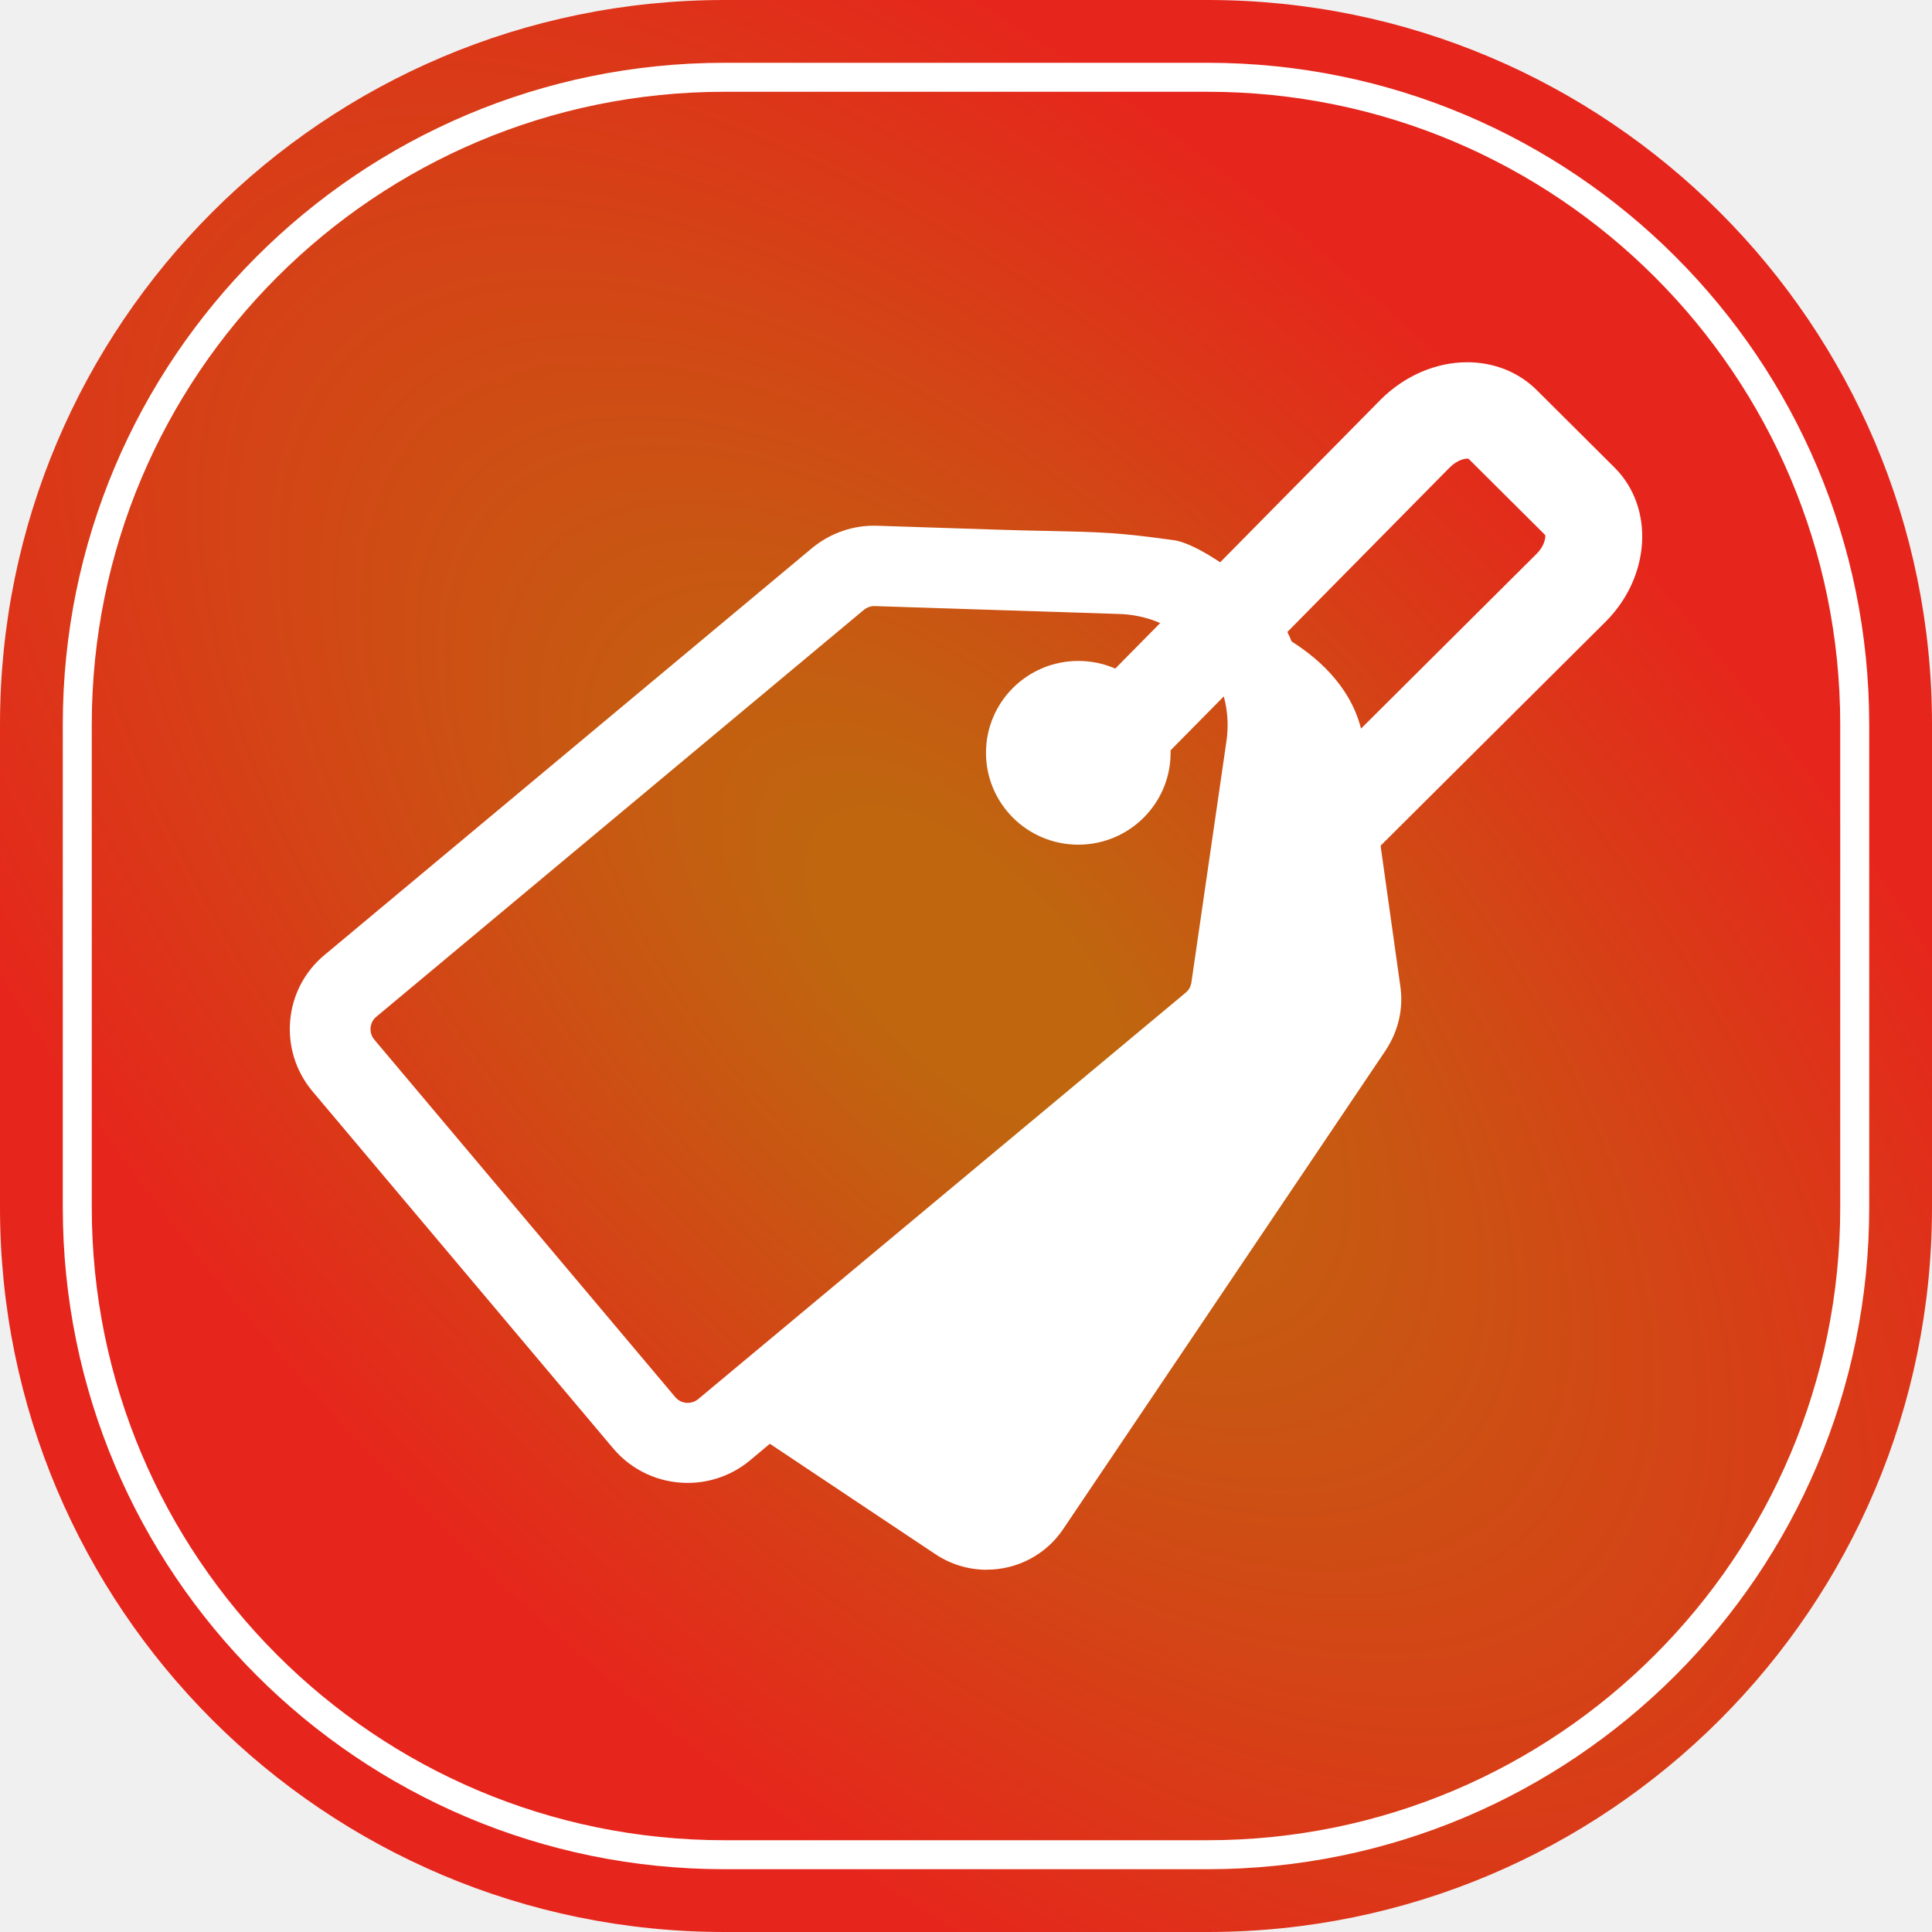
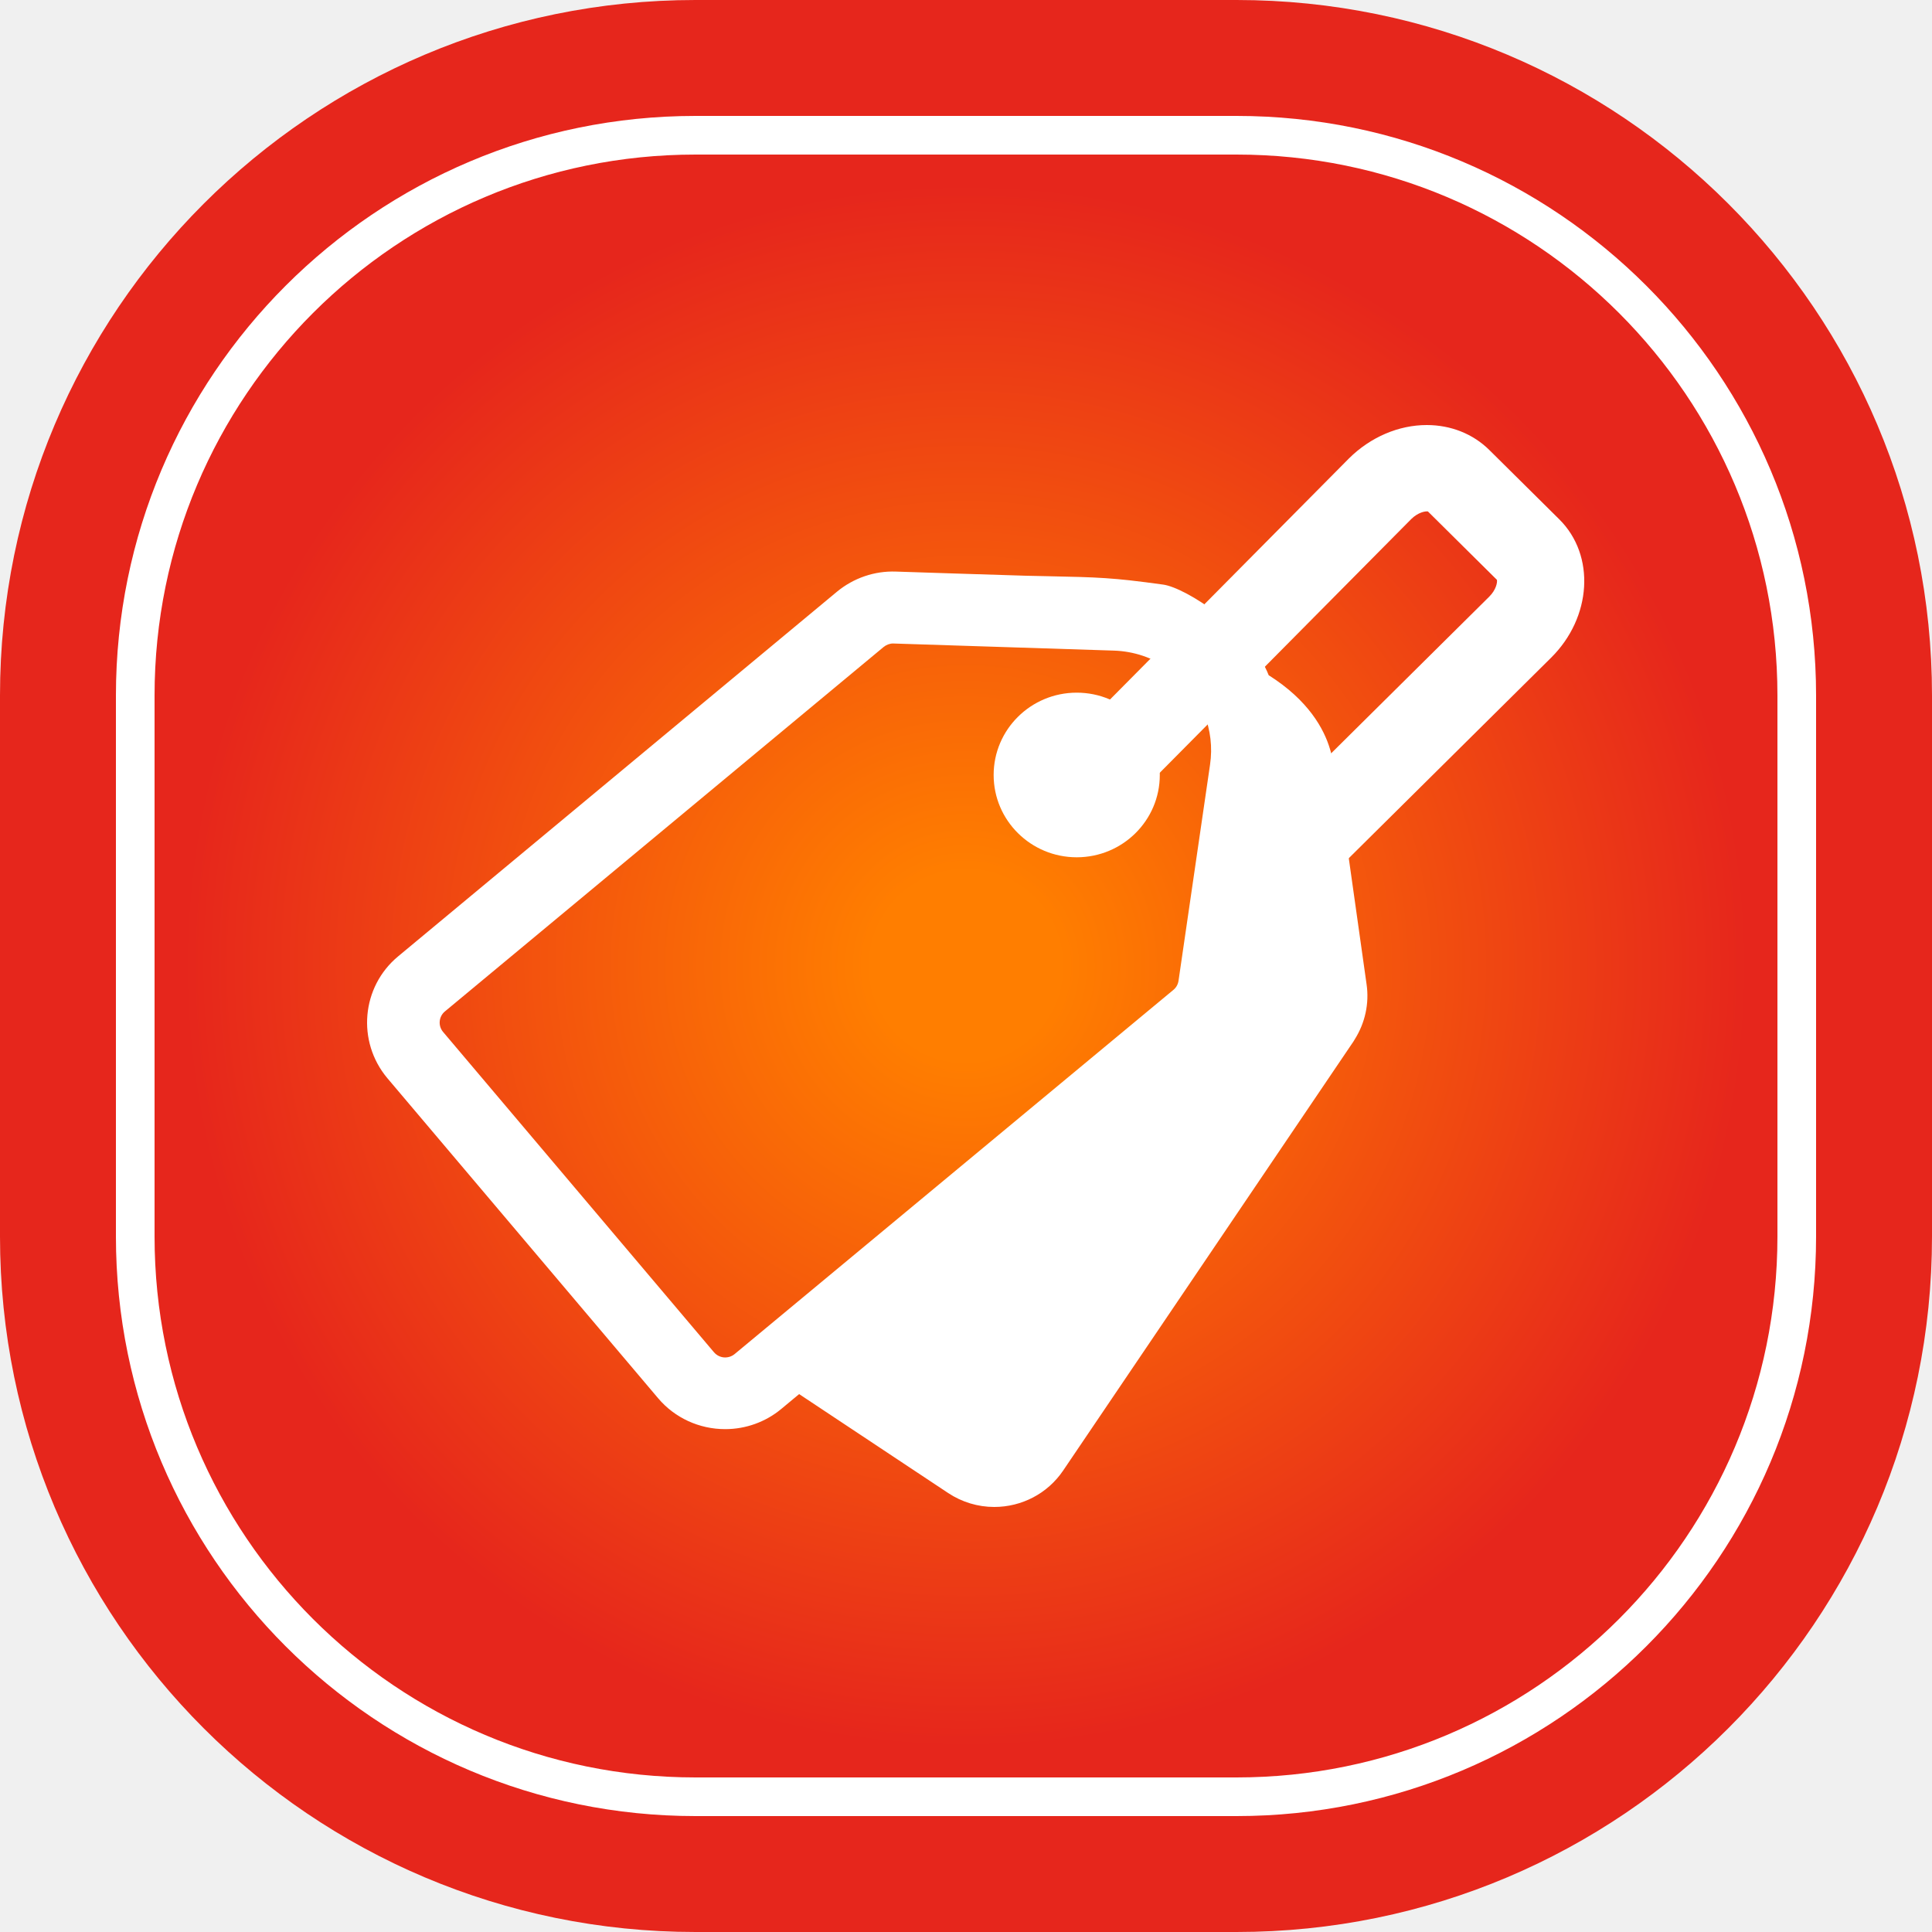
- <svg xmlns="http://www.w3.org/2000/svg" id="a" viewBox="0 0 400 400">
+ <svg xmlns="http://www.w3.org/2000/svg" width="100" height="100" viewBox="0 0 100 100" fill="none">
+   <g clip-path="url(#clip0_2_161)">
+     <path d="M0 36C0 16.118 16.118 0 36 0H64C83.882 0 100 16.118 100 36V64C100 83.882 83.882 100 64 100H36C16.118 100 0 83.882 0 64V36Z" fill="url(#paint0_radial_2_161)" />
+     <path d="M36 7H64C80.016 7 93 19.984 93 36V64C93 80.016 80.016 93 64 93H36C19.984 93 7 80.016 7 64V36C7 19.984 19.984 7 36 7Z" stroke="white" stroke-width="2" />
+     <g clip-path="url(#clip1_2_161)">
+       <path d="M36.203 70.615L22.184 54.034C21.57 53.309 21.666 52.222 22.395 51.615L45.105 32.745C45.417 32.49 45.822 32.34 46.218 32.34H46.279L52.838 32.55L57.304 32.696L57.678 32.707C60.15 32.783 62.331 34.313 63.237 36.596C63.629 37.593 63.755 38.641 63.599 39.716L61.968 50.898C61.907 51.315 61.698 51.696 61.367 51.971L38.649 70.828C37.916 71.437 36.82 71.341 36.208 70.619L36.203 70.615ZM53.078 30.77C52.163 30.749 46.344 30.555 46.344 30.555C45.478 30.525 44.63 30.81 43.948 31.372L21.239 50.242C19.745 51.481 19.553 53.694 20.8 55.181L34.824 71.759C35.522 72.581 36.525 73.005 37.54 73.005C38.339 73.005 39.149 72.738 39.808 72.187L41.302 70.948L49.632 76.477C50.199 76.851 50.835 77.032 51.468 77.032C52.532 77.032 53.58 76.524 54.217 75.583L69.251 53.362V53.355C69.704 52.675 69.884 51.873 69.769 51.084L68.727 43.701C68.489 41.289 68.306 40.393 67.901 39.037C67.229 36.779 64.862 35.628 64.848 35.581C64.308 33.534 61.019 31.35 60.078 31.22C57.171 30.819 56.735 30.852 53.081 30.772L53.078 30.77Z" fill="white" />
+       <path d="M51.463 78C50.615 78 49.791 77.751 49.08 77.281L41.363 72.158L40.436 72.929C39.628 73.601 38.597 73.972 37.538 73.972C36.194 73.972 34.93 73.392 34.071 72.38L20.046 55.802C18.456 53.902 18.707 51.077 20.607 49.501L43.316 30.631C44.178 29.918 45.267 29.544 46.376 29.585C46.432 29.585 52.199 29.779 53.099 29.8L54.217 29.824C56.861 29.88 57.572 29.894 60.209 30.259C61.386 30.422 64.76 32.604 65.667 34.949C67.733 36.253 68.531 37.736 68.838 38.764C69.258 40.18 69.452 41.123 69.695 43.587L70.734 50.95C70.878 51.938 70.658 52.952 70.113 53.81C70.097 53.842 70.079 53.871 70.059 53.9L55.025 76.121C54.228 77.297 52.896 78 51.461 78H51.463ZM41.3 69.981C41.489 69.981 41.68 70.035 41.846 70.147L50.176 75.675C50.561 75.93 51.006 76.065 51.465 76.065C52.246 76.065 52.968 75.684 53.4 75.045L68.39 52.892C68.403 52.869 68.417 52.847 68.43 52.825C68.748 52.345 68.878 51.776 68.797 51.223L67.755 43.836C67.755 43.822 67.751 43.809 67.751 43.795C67.521 41.454 67.353 40.623 66.961 39.311C66.743 38.578 66.131 37.492 64.454 36.482C64.371 36.432 64.268 36.37 64.171 36.278C64.617 37.434 64.754 38.634 64.576 39.851L62.945 51.035C62.848 51.691 62.515 52.287 62.004 52.71L41.187 69.987C41.225 69.983 41.264 69.981 41.302 69.981H41.3ZM36.939 69.974C36.939 69.974 36.953 69.99 36.959 69.996C37.088 70.147 37.27 70.241 37.47 70.259C37.67 70.274 37.866 70.216 38.022 70.088L60.74 51.232C60.882 51.115 60.974 50.947 61.001 50.759L62.632 39.577C62.763 38.681 62.659 37.794 62.326 36.945C61.563 35.026 59.727 33.74 57.651 33.675L46.221 33.307C46.054 33.307 45.872 33.375 45.732 33.491L23.025 52.354C22.708 52.619 22.665 53.096 22.935 53.414L36.939 69.974ZM60.085 32.219C60.121 32.232 60.157 32.248 60.195 32.261C60.157 32.246 60.119 32.23 60.085 32.219Z" fill="white" />
+       <path d="M55.731 44.373C58.106 44.373 60.031 42.466 60.031 40.113C60.031 37.76 58.106 35.852 55.731 35.852C53.357 35.852 51.431 37.76 51.431 40.113C51.431 42.466 53.357 44.373 55.731 44.373Z" fill="white" />
+       <path d="M65.971 47.296C65.393 47.296 64.814 47.079 64.374 46.645C63.487 45.773 63.485 44.357 64.369 43.482L77.082 30.884C77.442 30.525 77.509 30.14 77.48 30.012L73.909 26.473C73.781 26.449 73.4 26.518 73.047 26.865L57.349 42.702C56.474 43.585 55.041 43.6 54.147 42.736C53.254 41.871 53.238 40.455 54.114 39.575L69.825 23.725C70.937 22.623 72.397 22 73.848 22C75.097 22 76.247 22.459 77.088 23.293L80.709 26.881C82.585 28.74 82.396 31.952 80.285 34.042L67.573 46.64C67.13 47.079 66.549 47.296 65.969 47.296H65.971Z" fill="white" />
+     </g>
+   </g>
  <defs>
-     <radialGradient id="c" cx="200" cy="200" fx="200" fy="200" r="200" gradientTransform="translate(-224.2641 58.5786) rotate(-45) scale(1 2)" gradientUnits="userSpaceOnUse">
-       <stop offset=".1" stop-color="#bf660f" />
-       <stop offset=".8" stop-color="#e6261c" />
-       <stop offset="1" stop-color="#e6261c" />
+     <radialGradient id="paint0_radial_2_161" cx="0" cy="0" r="1" gradientUnits="userSpaceOnUse" gradientTransform="translate(50 50) scale(50)">
+       <stop offset="0.096" stop-color="#FF7E00" />
+       <stop offset="0.803" stop-color="#E6261C" />
+       <stop offset="1" stop-color="#E6261C" />
    </radialGradient>
+     <clipPath id="clip0_2_161">
+       <rect width="100" height="100" fill="white" />
+     </clipPath>
+     <clipPath id="clip1_2_161">
+       <rect width="63" height="56" fill="white" transform="translate(19 22)" />
+     </clipPath>
  </defs>
-   <g id="b">
-     <rect width="400" height="400" rx="150" ry="150" fill="url(#c)" />
-     <rect x="16" y="16" width="368" height="368" rx="134" ry="134" fill="none" stroke="#fff" stroke-width="6" />
-     <path d="M136.46,292.03l-62.31-74.02c-2.73-3.24-2.3-8.09.94-10.8l100.94-84.24c1.39-1.14,3.19-1.81,4.95-1.81h.27l29.15.94,19.85.65,1.66.05c10.99.34,20.68,7.17,24.71,17.36,1.74,4.45,2.3,9.13,1.61,13.93l-7.25,49.92c-.27,1.86-1.2,3.56-2.67,4.79l-100.97,84.18c-3.26,2.72-8.13,2.29-10.85-.93l-.02-.02ZM211.46,114.15c-4.07-.09-29.93-.96-29.93-.96-3.85-.13-7.62,1.14-10.65,3.65l-100.93,84.24c-6.64,5.53-7.49,15.41-1.95,22.05l62.33,74.01c3.1,3.67,7.56,5.56,12.07,5.56,3.55,0,7.15-1.19,10.08-3.65l6.64-5.53,37.02,24.68c2.52,1.67,5.35,2.48,8.16,2.48,4.73,0,9.39-2.27,12.22-6.47l66.82-99.2v-.03c2.01-3.04,2.81-6.62,2.3-10.14l-4.63-32.96c-1.06-10.77-1.87-14.77-3.67-20.82-2.99-10.08-13.51-15.22-13.57-15.43-2.4-9.14-17.02-18.89-21.2-19.47-12.92-1.79-14.86-1.64-31.1-2Z" fill="#fff" />
-     <path d="M204.28,325c-3.77,0-7.43-1.11-10.59-3.21l-34.3-22.87-4.12,3.44c-3.59,3-8.17,4.66-12.88,4.66-5.97,0-11.59-2.59-15.41-7.11l-62.33-74.02c-7.07-8.48-5.95-21.09,2.49-28.13l100.93-84.24c3.83-3.18,8.67-4.85,13.6-4.67.25,0,25.88.87,29.88.96l4.97.11c11.75.25,14.91.31,26.63,1.94,5.23.73,20.23,10.47,24.26,20.94,9.18,5.82,12.73,12.44,14.09,17.03,1.87,6.32,2.73,10.53,3.81,21.53l4.62,32.87c.64,4.41-.34,8.94-2.76,12.77-.07.14-.15.27-.24.4l-66.82,99.2c-3.54,5.25-9.46,8.39-15.84,8.39ZM159.11,289.2c.84,0,1.69.24,2.43.74l37.02,24.68c1.71,1.14,3.69,1.74,5.73,1.74,3.47,0,6.68-1.7,8.6-4.55l66.62-98.9c.06-.1.12-.2.18-.3,1.41-2.14,1.99-4.68,1.63-7.15l-4.63-32.98c0-.06-.02-.12-.02-.18-1.02-10.45-1.77-14.16-3.51-20.02-.97-3.27-3.69-8.12-11.14-12.63-.37-.22-.83-.5-1.26-.91,1.98,5.16,2.59,10.52,1.8,15.95l-7.25,49.93c-.43,2.93-1.91,5.59-4.18,7.48l-92.52,77.13c.17-.02.34-.03.51-.03ZM139.73,289.17s.06.07.09.1c.57.67,1.38,1.09,2.27,1.17.89.07,1.76-.19,2.45-.76l100.97-84.18c.63-.52,1.04-1.27,1.16-2.11l7.25-49.92c.58-4,.12-7.96-1.36-11.75-3.39-8.57-11.55-14.31-20.78-14.6l-50.8-1.64c-.74,0-1.55.3-2.17.82l-100.91,84.22c-1.41,1.18-1.6,3.31-.4,4.73l62.24,73.93ZM242.6,120.62c.16.06.32.13.49.19-.17-.07-.34-.14-.49-.19Z" fill="#fff" />
-     <ellipse cx="223.25" cy="155.86" rx="19.11" ry="19.02" fill="#fff" />
-     <path d="M268.76,177.95l56.5-56.24c5.47-5.45,6.31-13.46,1.87-17.88l-16.09-16.01c-4.44-4.42-12.49-3.58-17.96,1.87l-69.83,70.76" fill="#fff" fill-rule="evenodd" opacity="0" />
-     <path d="M268.76,187.93c-2.57,0-5.14-.97-7.1-2.91-3.94-3.89-3.95-10.21-.02-14.12l56.5-56.24c1.6-1.6,1.9-3.32,1.77-3.89l-15.87-15.8c-.57-.11-2.26.2-3.83,1.75l-69.77,70.7c-3.89,3.94-10.26,4.01-14.23.15-3.97-3.86-4.04-10.18-.15-14.11l69.83-70.76c4.94-4.92,11.43-7.7,17.88-7.7h0c5.55,0,10.66,2.05,14.4,5.77l16.09,16.02c8.34,8.3,7.5,22.64-1.88,31.97l-56.5,56.24c-1.97,1.96-4.55,2.93-7.13,2.93Z" fill="#fff" />
-   </g>
</svg>
